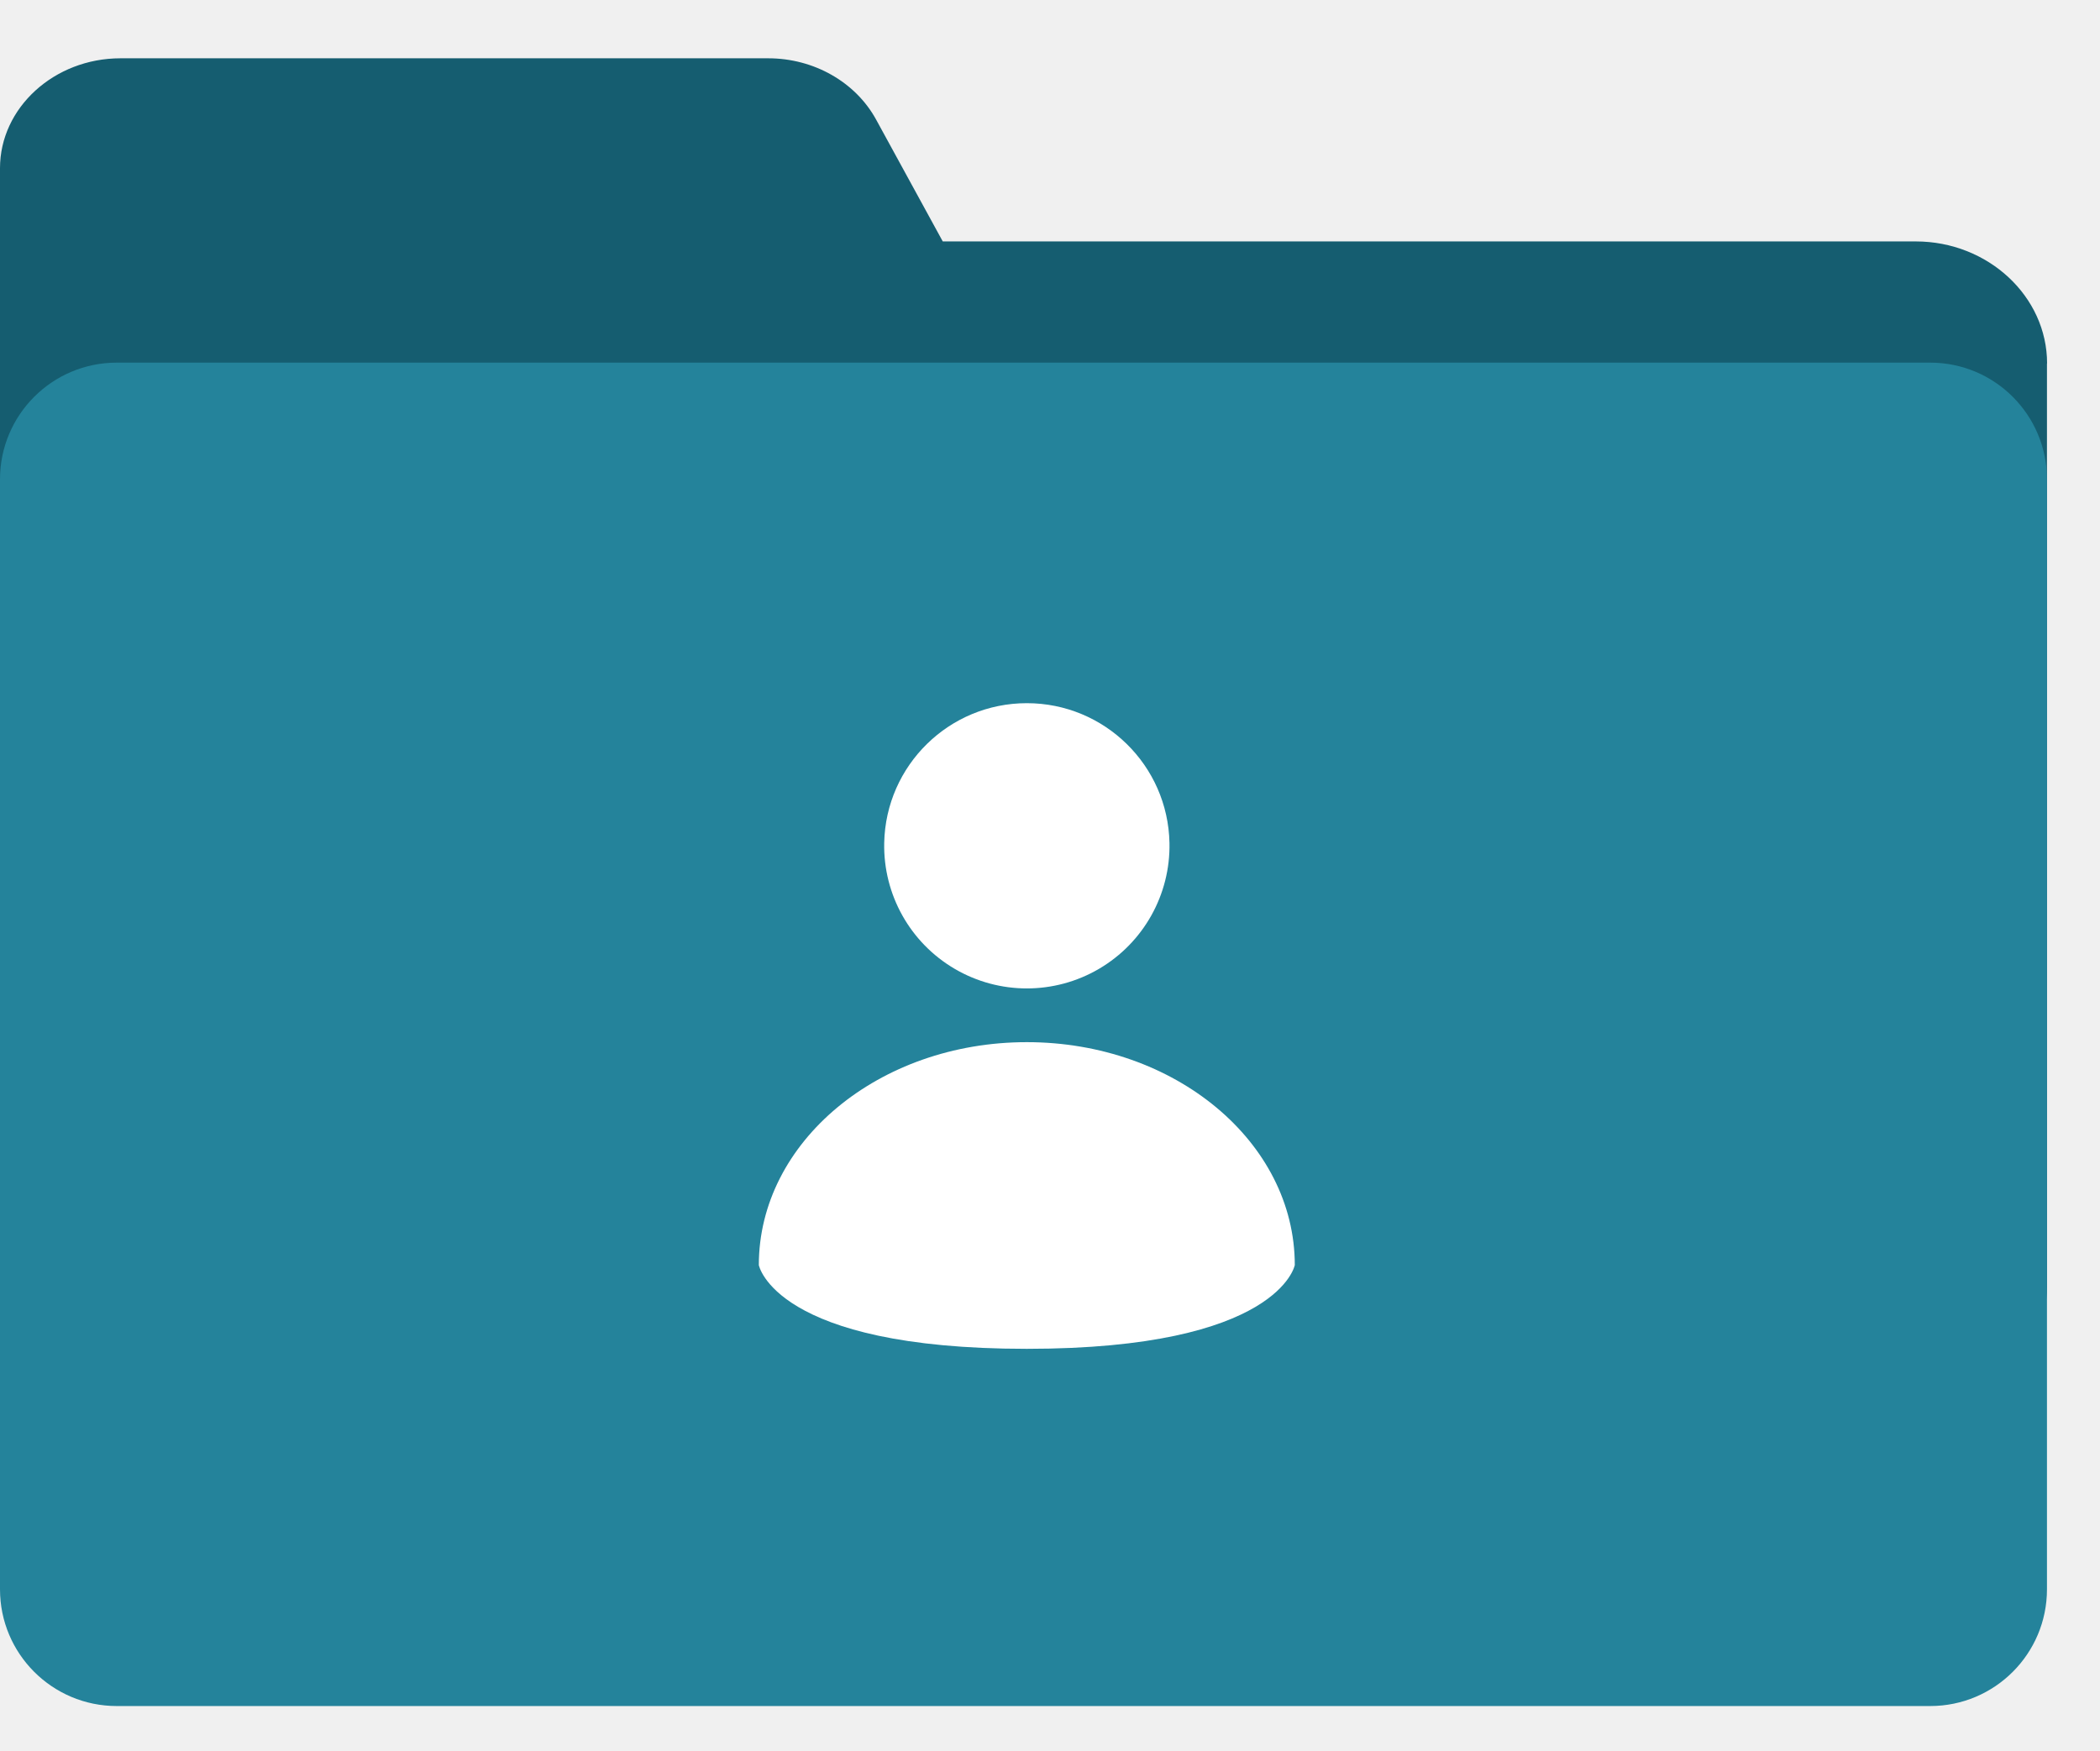
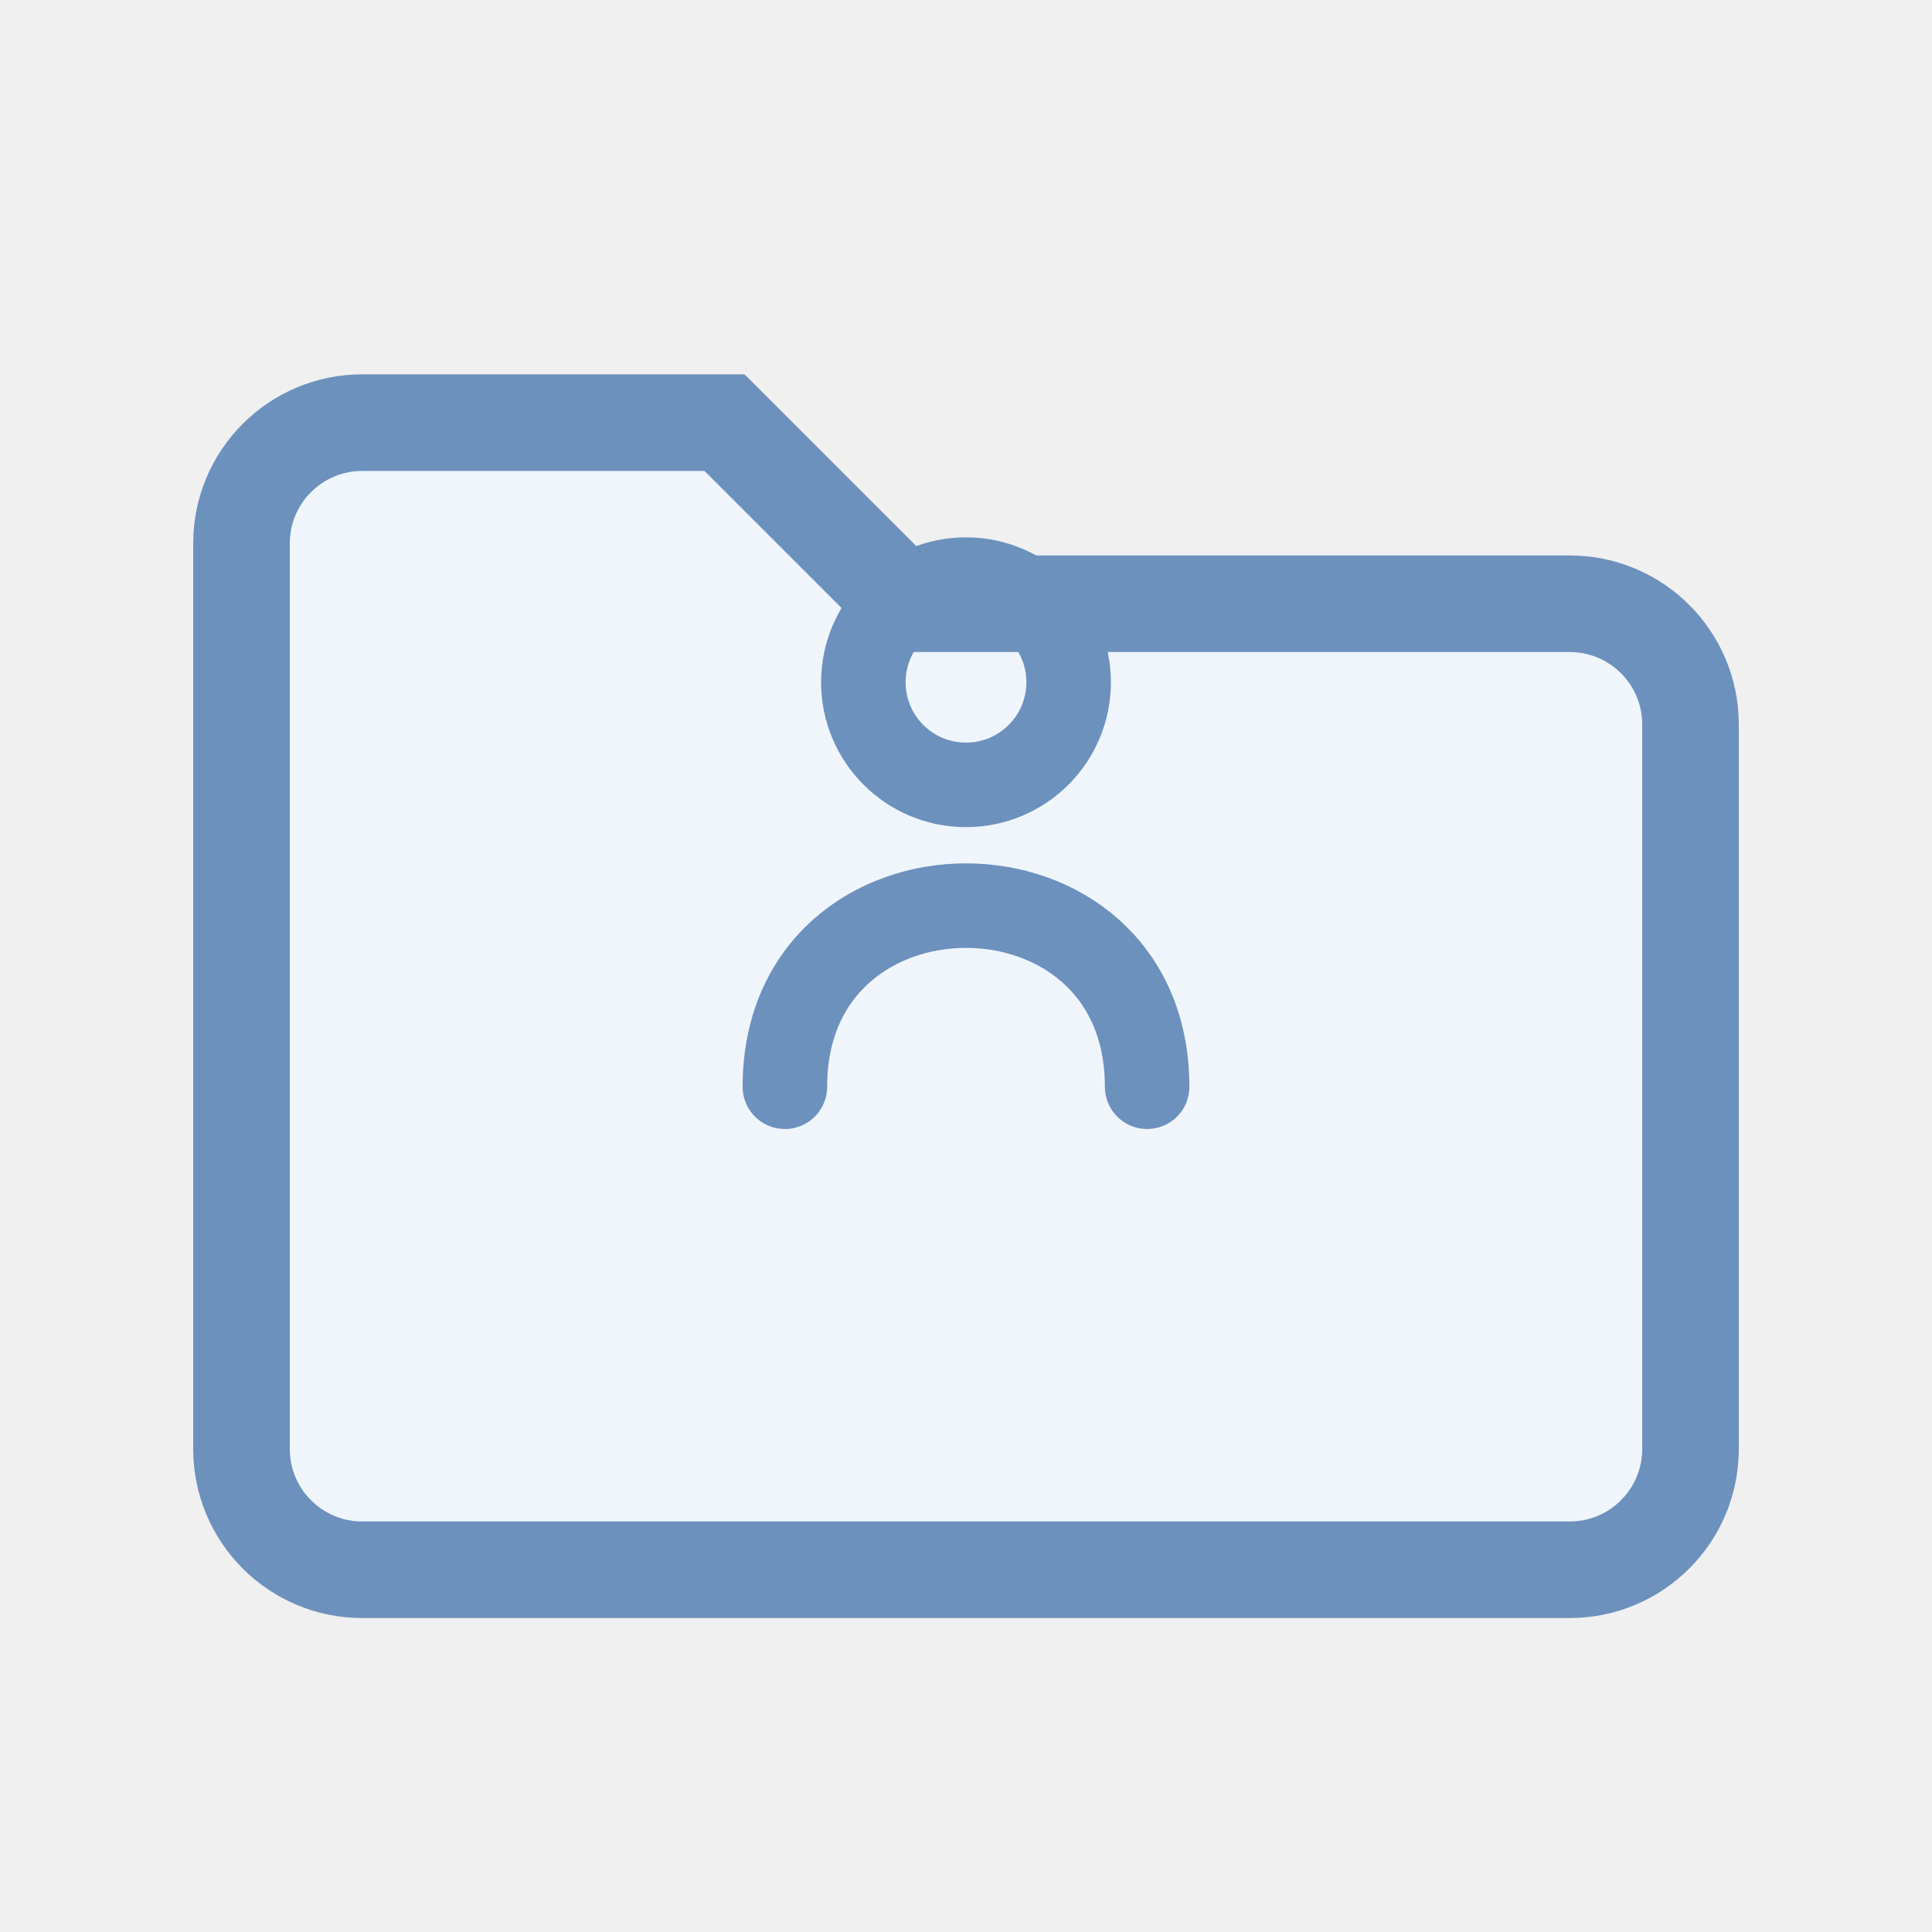
- <svg xmlns="http://www.w3.org/2000/svg" t="1780592099206" class="icon" viewBox="0 0 1228 1024" version="1.1" p-id="1769" width="239.844" height="200">
-   <path d="M1196.988 212.582v540.058c0 39.595-34.475 71.373-76.766 71.373H323.243c-51.78 0-88.747-46.763-73.25-92.809l126.737-375.808H70.417C31.676 355.362 0 326.451 0 291.089V98.372C0 63.044 31.676 34.099 70.417 34.099h378.812c26.726 0 51.029 13.926 63.01 35.703l39.049 71.407H1120.256c42.257 0 76.8 32.119 76.8 71.373" fill="#155d70" p-id="1770" />
-   <path d="M1128.721 997.854H68.267a68.267 68.267 0 0 1-68.267-68.267V280.371a68.267 68.267 0 0 1 68.267-68.267h1060.454a68.267 68.267 0 0 1 68.267 68.267V929.587a68.267 68.267 0 0 1-68.267 68.267" fill="#24839b" p-id="1771" />
-   <path d="M683.861 493.022a83.422 83.422 0 1 1-166.81 0 83.422 83.422 0 0 1 166.81 0" fill="#FFFFFF" p-id="1772" />
-   <path d="M443.733 739.942C443.733 667.921 513.911 609.553 600.439 609.553c86.562 0 156.706 58.368 156.706 130.389 0 0-9.216 48.981-156.706 48.981S443.733 739.942 443.733 739.942" fill="#FFFFFF" p-id="1773" />
+ <svg xmlns="http://www.w3.org/2000/svg" viewBox="0 0 32 32">
+   <path d="M4 9a2 2 0 0 1 2-2h6l3 3h11a2 2 0 0 1 2 2v12a2 2 0 0 1-2 2H6a2 2 0 0 1-2-2Z" fill="#f0f5fc" stroke="#6d91bd" stroke-width="1.6" />
+   <path d="M13 18c0-4 6-4 6 0m-3-5a1.7 1.7 0 1 0 0-3.4 1.7 1.7 0 0 0 0 3.4" fill="none" stroke="#6d91bd" stroke-width="1.4" stroke-linecap="round" stroke-linejoin="round" />
</svg>
